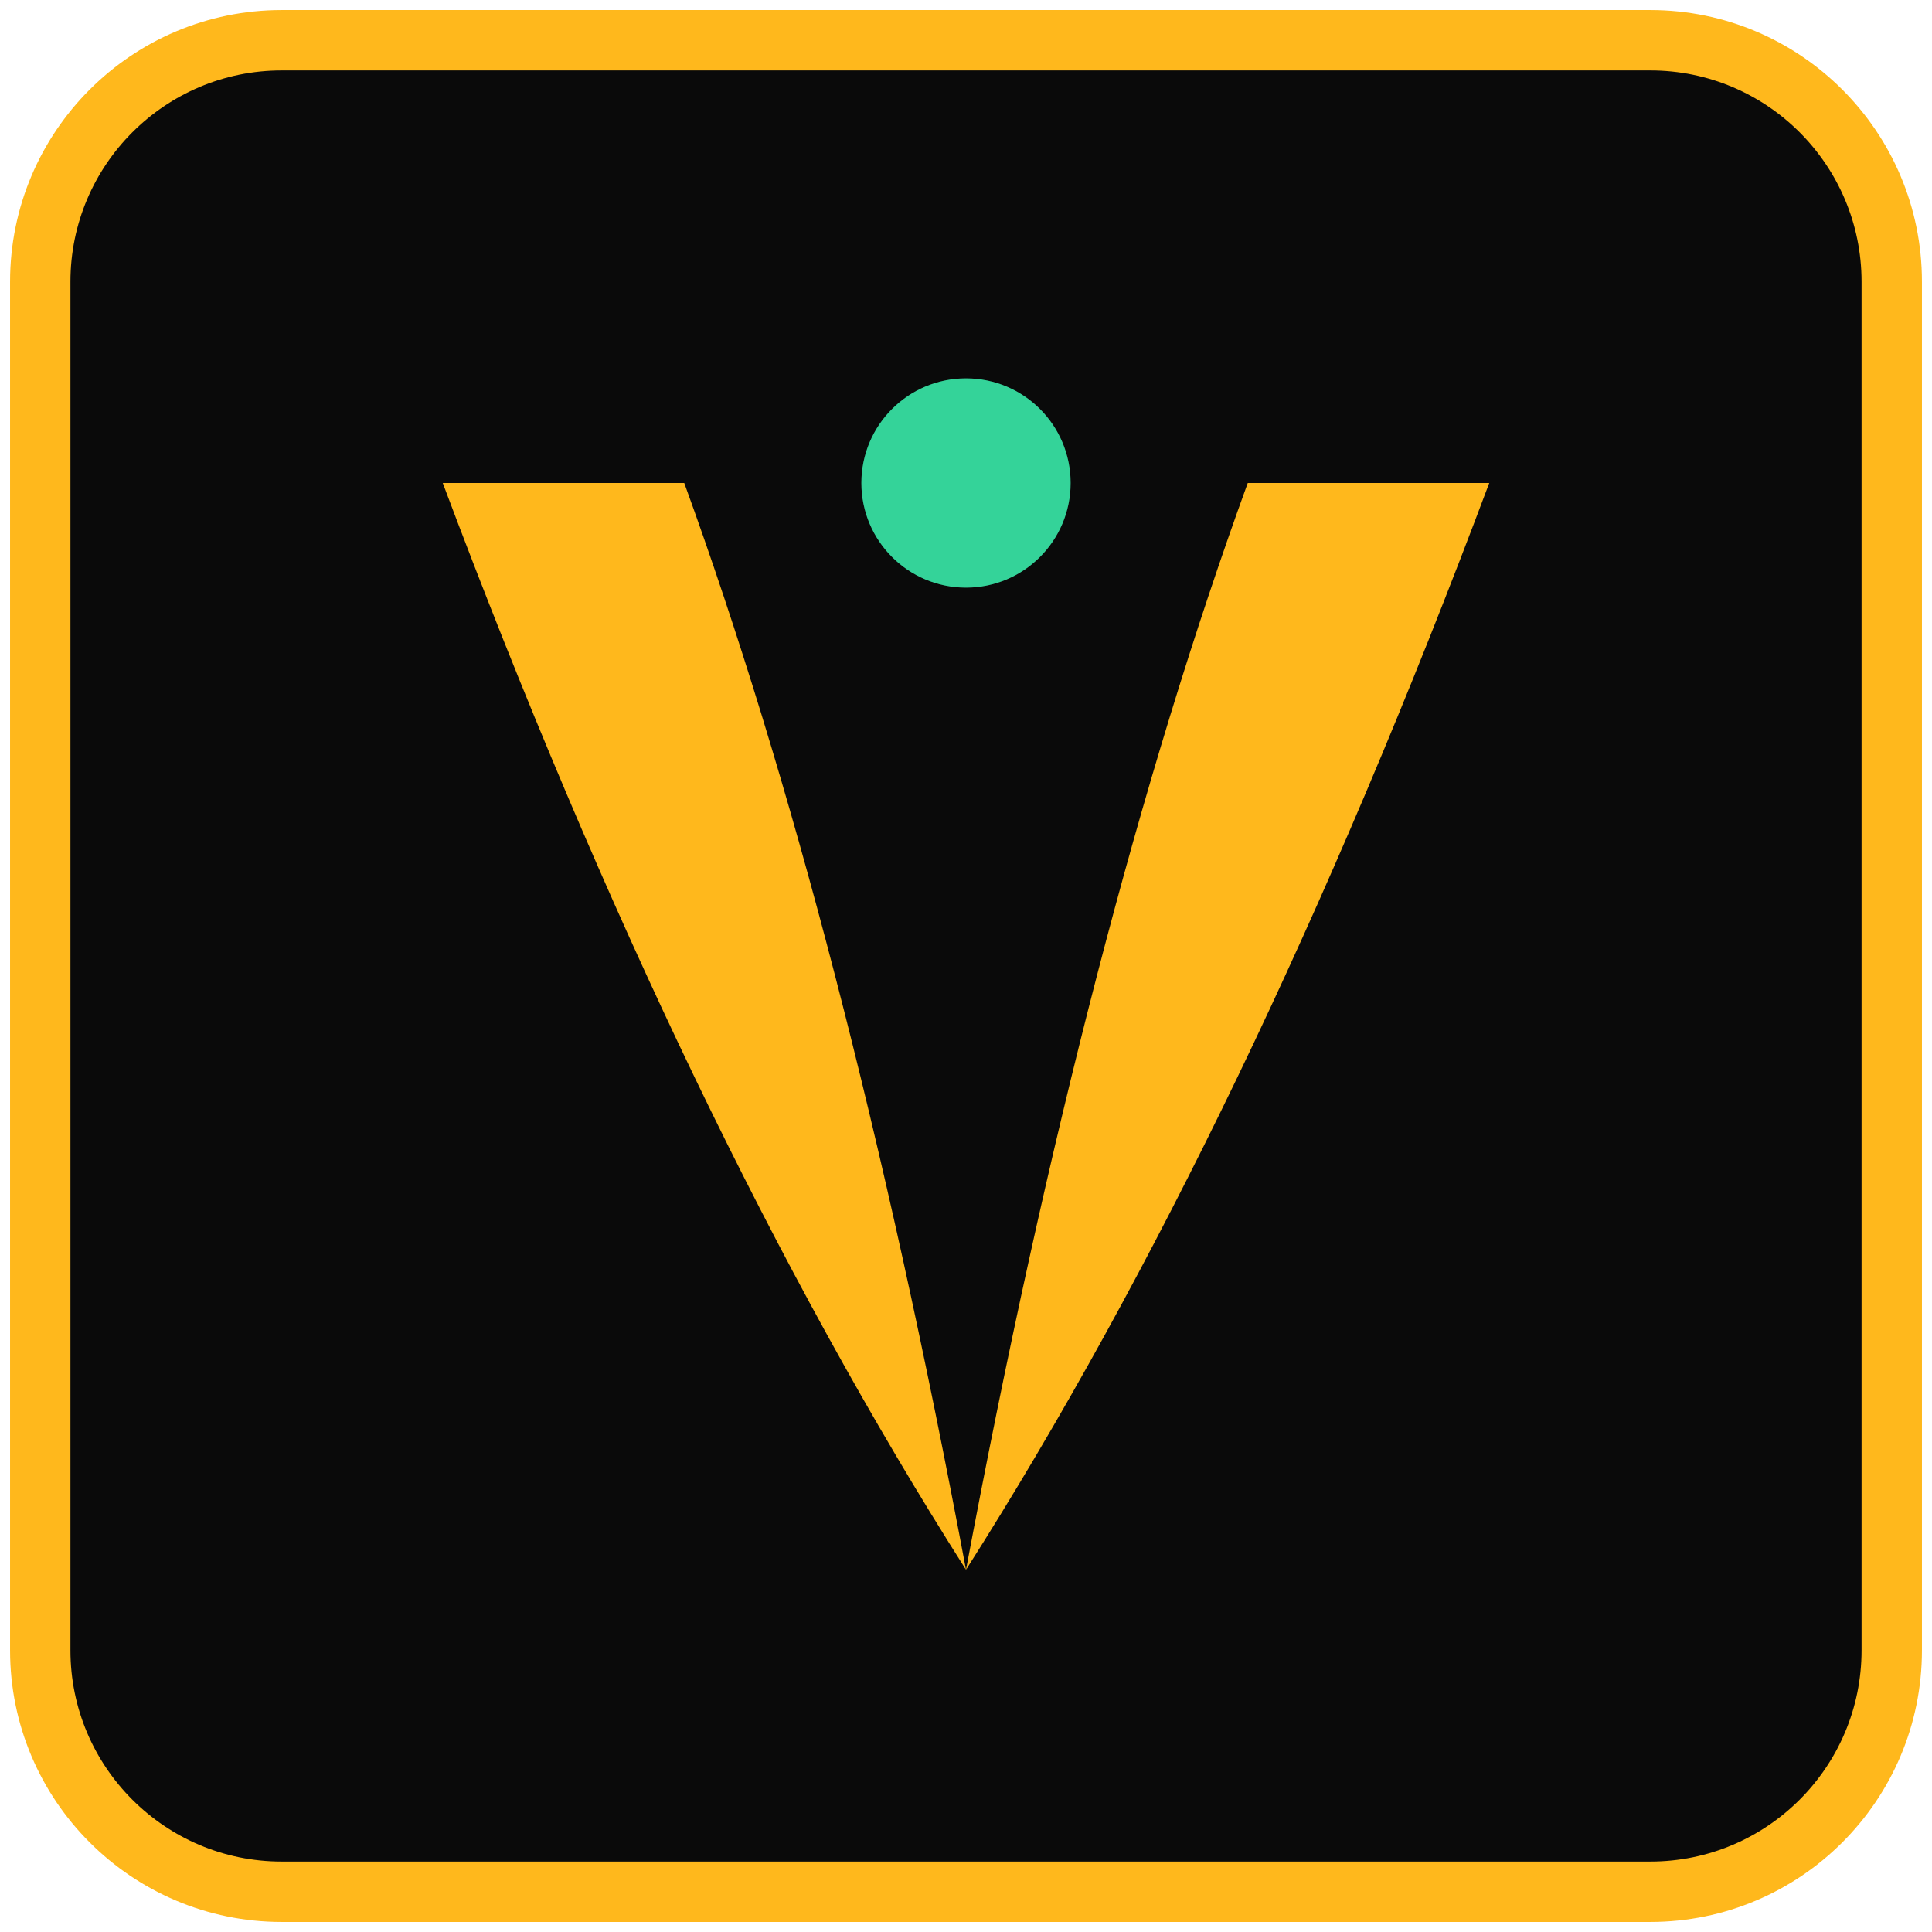
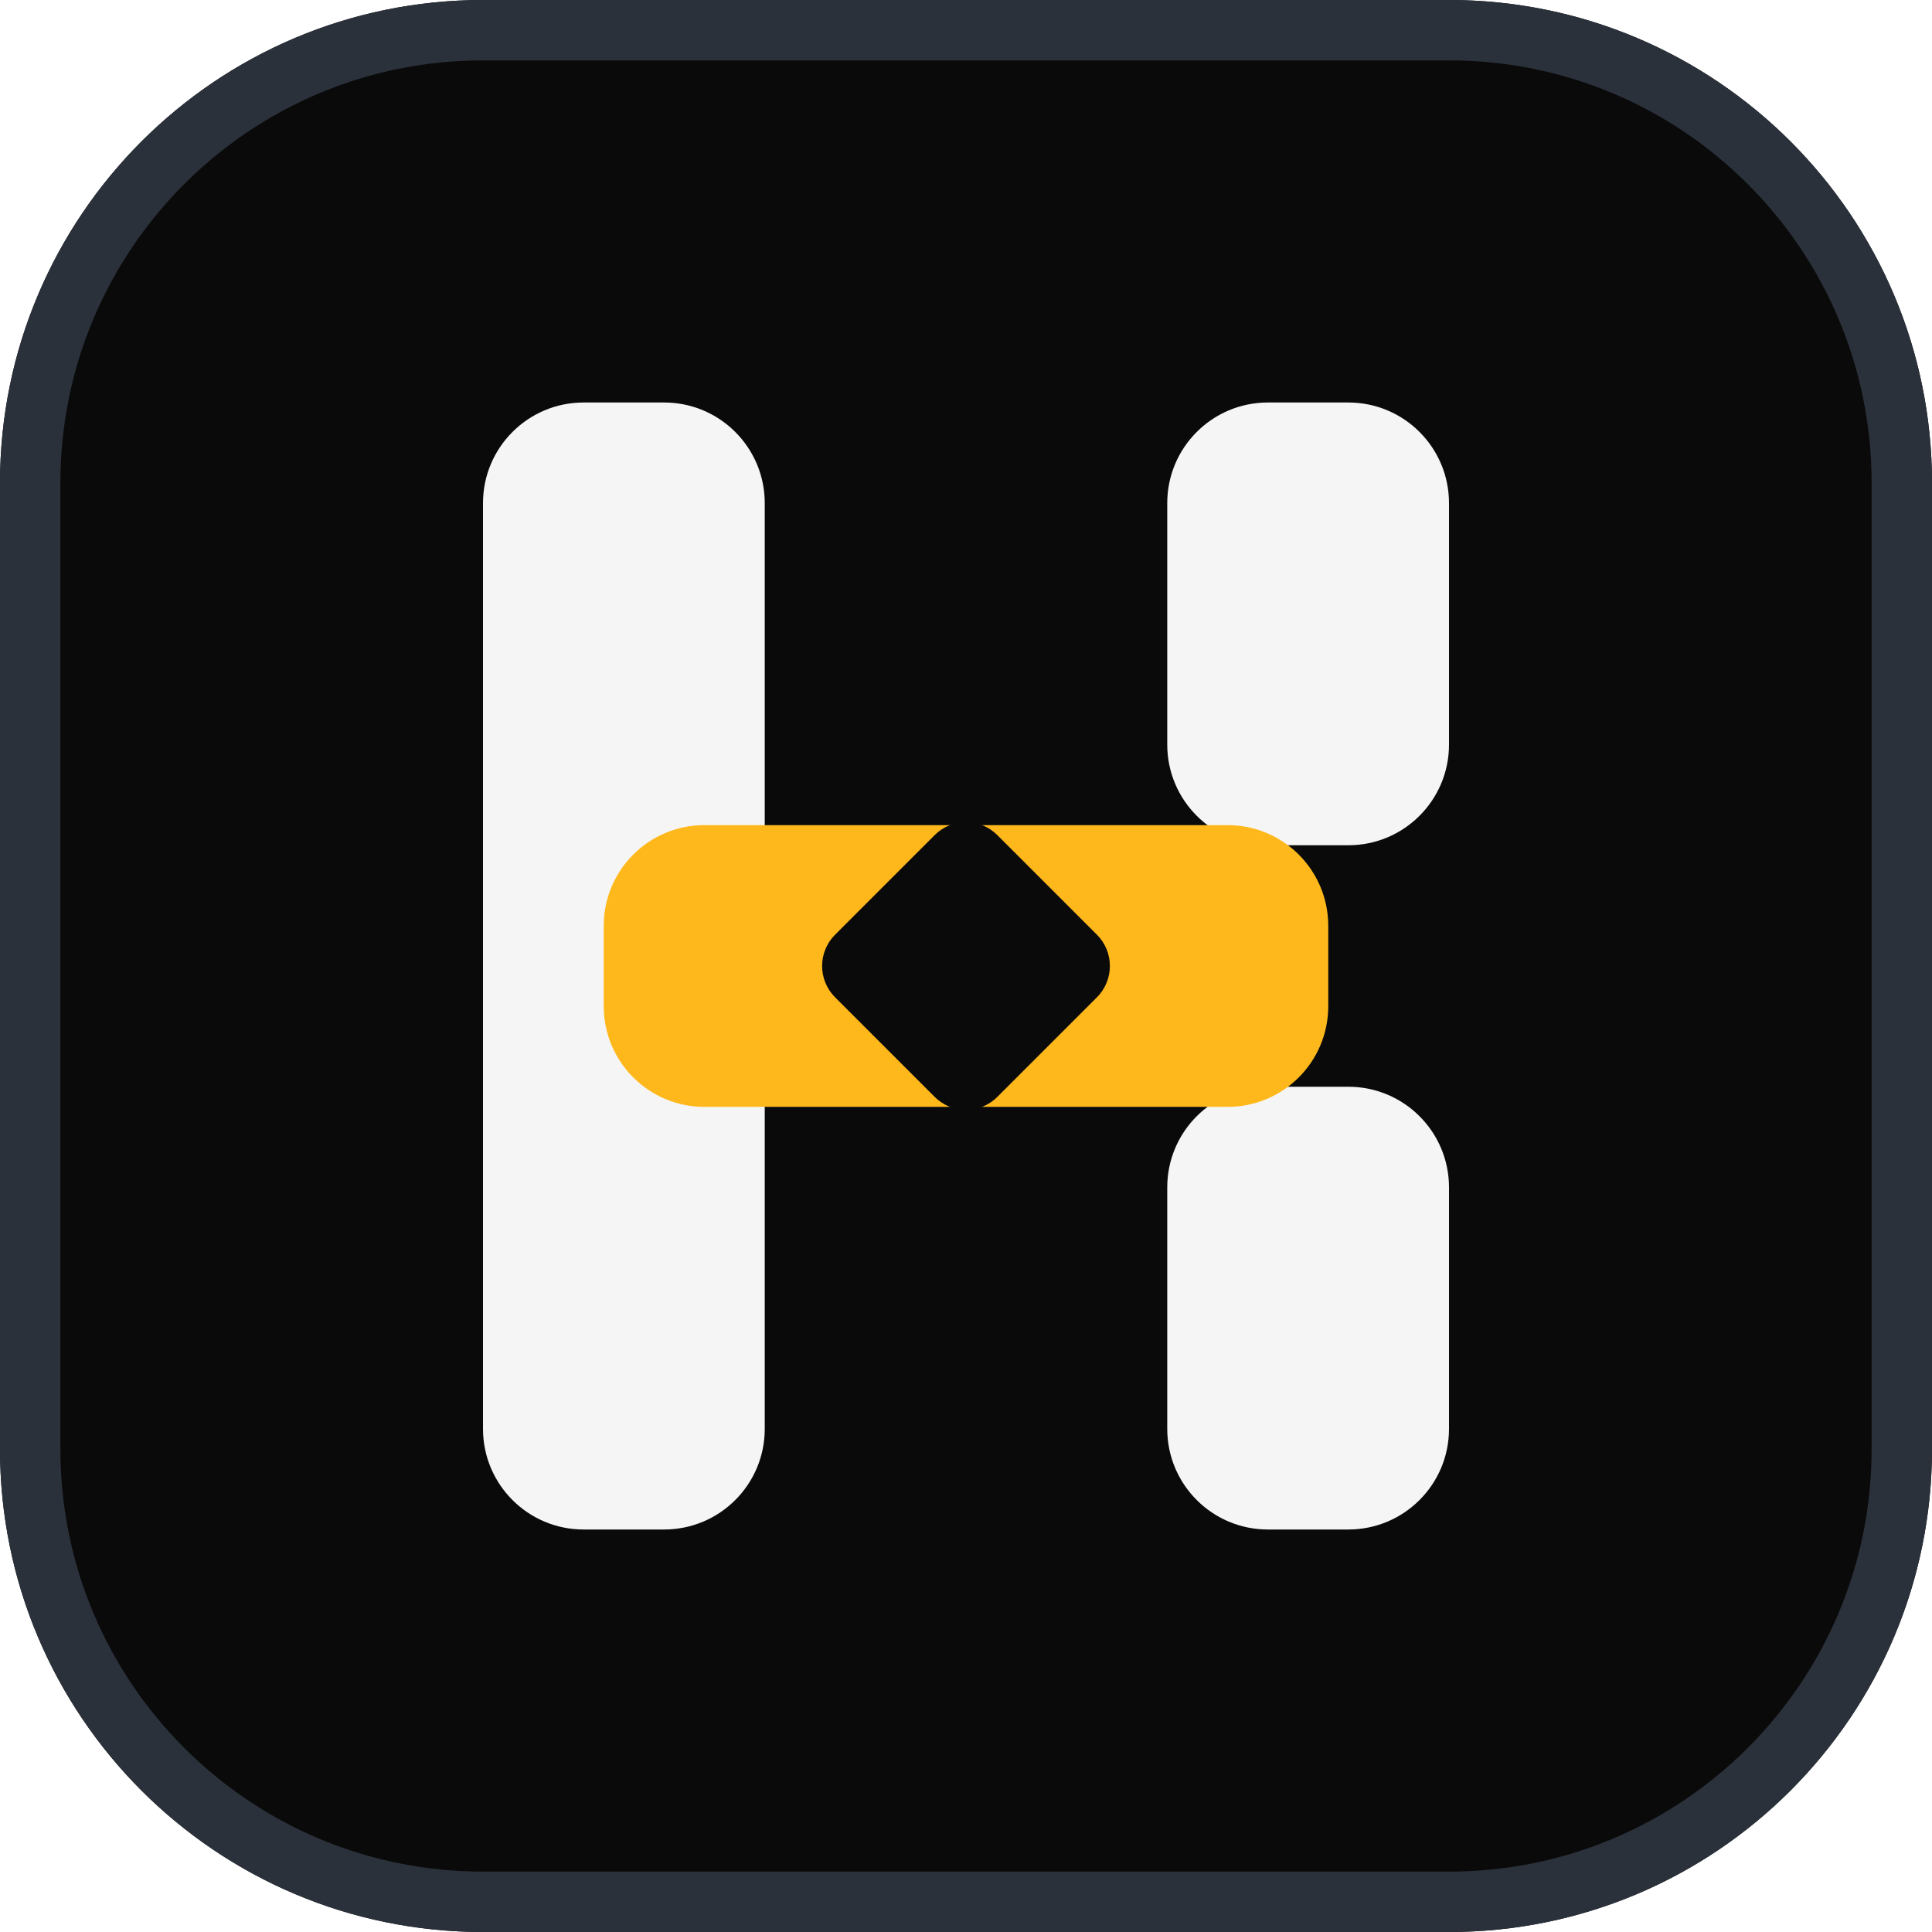
- <svg xmlns="http://www.w3.org/2000/svg" viewBox="0 0 48 48" width="256" height="256" role="img" aria-label="VivaClaw">
-   <rect x="1" y="1" width="46" height="46" rx="6" fill="#0A0A0A" stroke="#FFB81C" stroke-width="1.5" />
-   <path d="M11 12 Q17 28 24 39 Q21 23 17 12 Z" fill="#FFB81C" />
-   <path d="M37 12 Q31 28 24 39 Q27 23 31 12 Z" fill="#FFB81C" />
-   <circle cx="24" cy="12" r="2.6" fill="#34D399" />
+ <svg xmlns="http://www.w3.org/2000/svg" viewBox="0 0 48 48" width="256" height="256" role="img" aria-label="Hettnet">
+   <rect width="48" height="48" rx="12" fill="#0A0A0A" />
+   <rect x="0.75" y="0.75" width="46.5" height="46.5" rx="11.25" fill="none" stroke="#2B313B" stroke-width="1.5" />
+   <rect x="12" y="10" width="7" height="28" rx="2.5" fill="#F5F5F5" />
+   <rect x="29" y="10" width="7" height="11" rx="2.5" fill="#F5F5F5" />
+   <rect x="29" y="27" width="7" height="11" rx="2.5" fill="#F5F5F5" />
+   <rect x="15" y="20.5" width="18" height="7" rx="2.5" fill="#FFB81C" />
+   <rect x="21.15" y="21.15" width="5.7" height="5.7" rx="1.1" fill="#0A0A0A" transform="rotate(45 24 24)" />
</svg>
